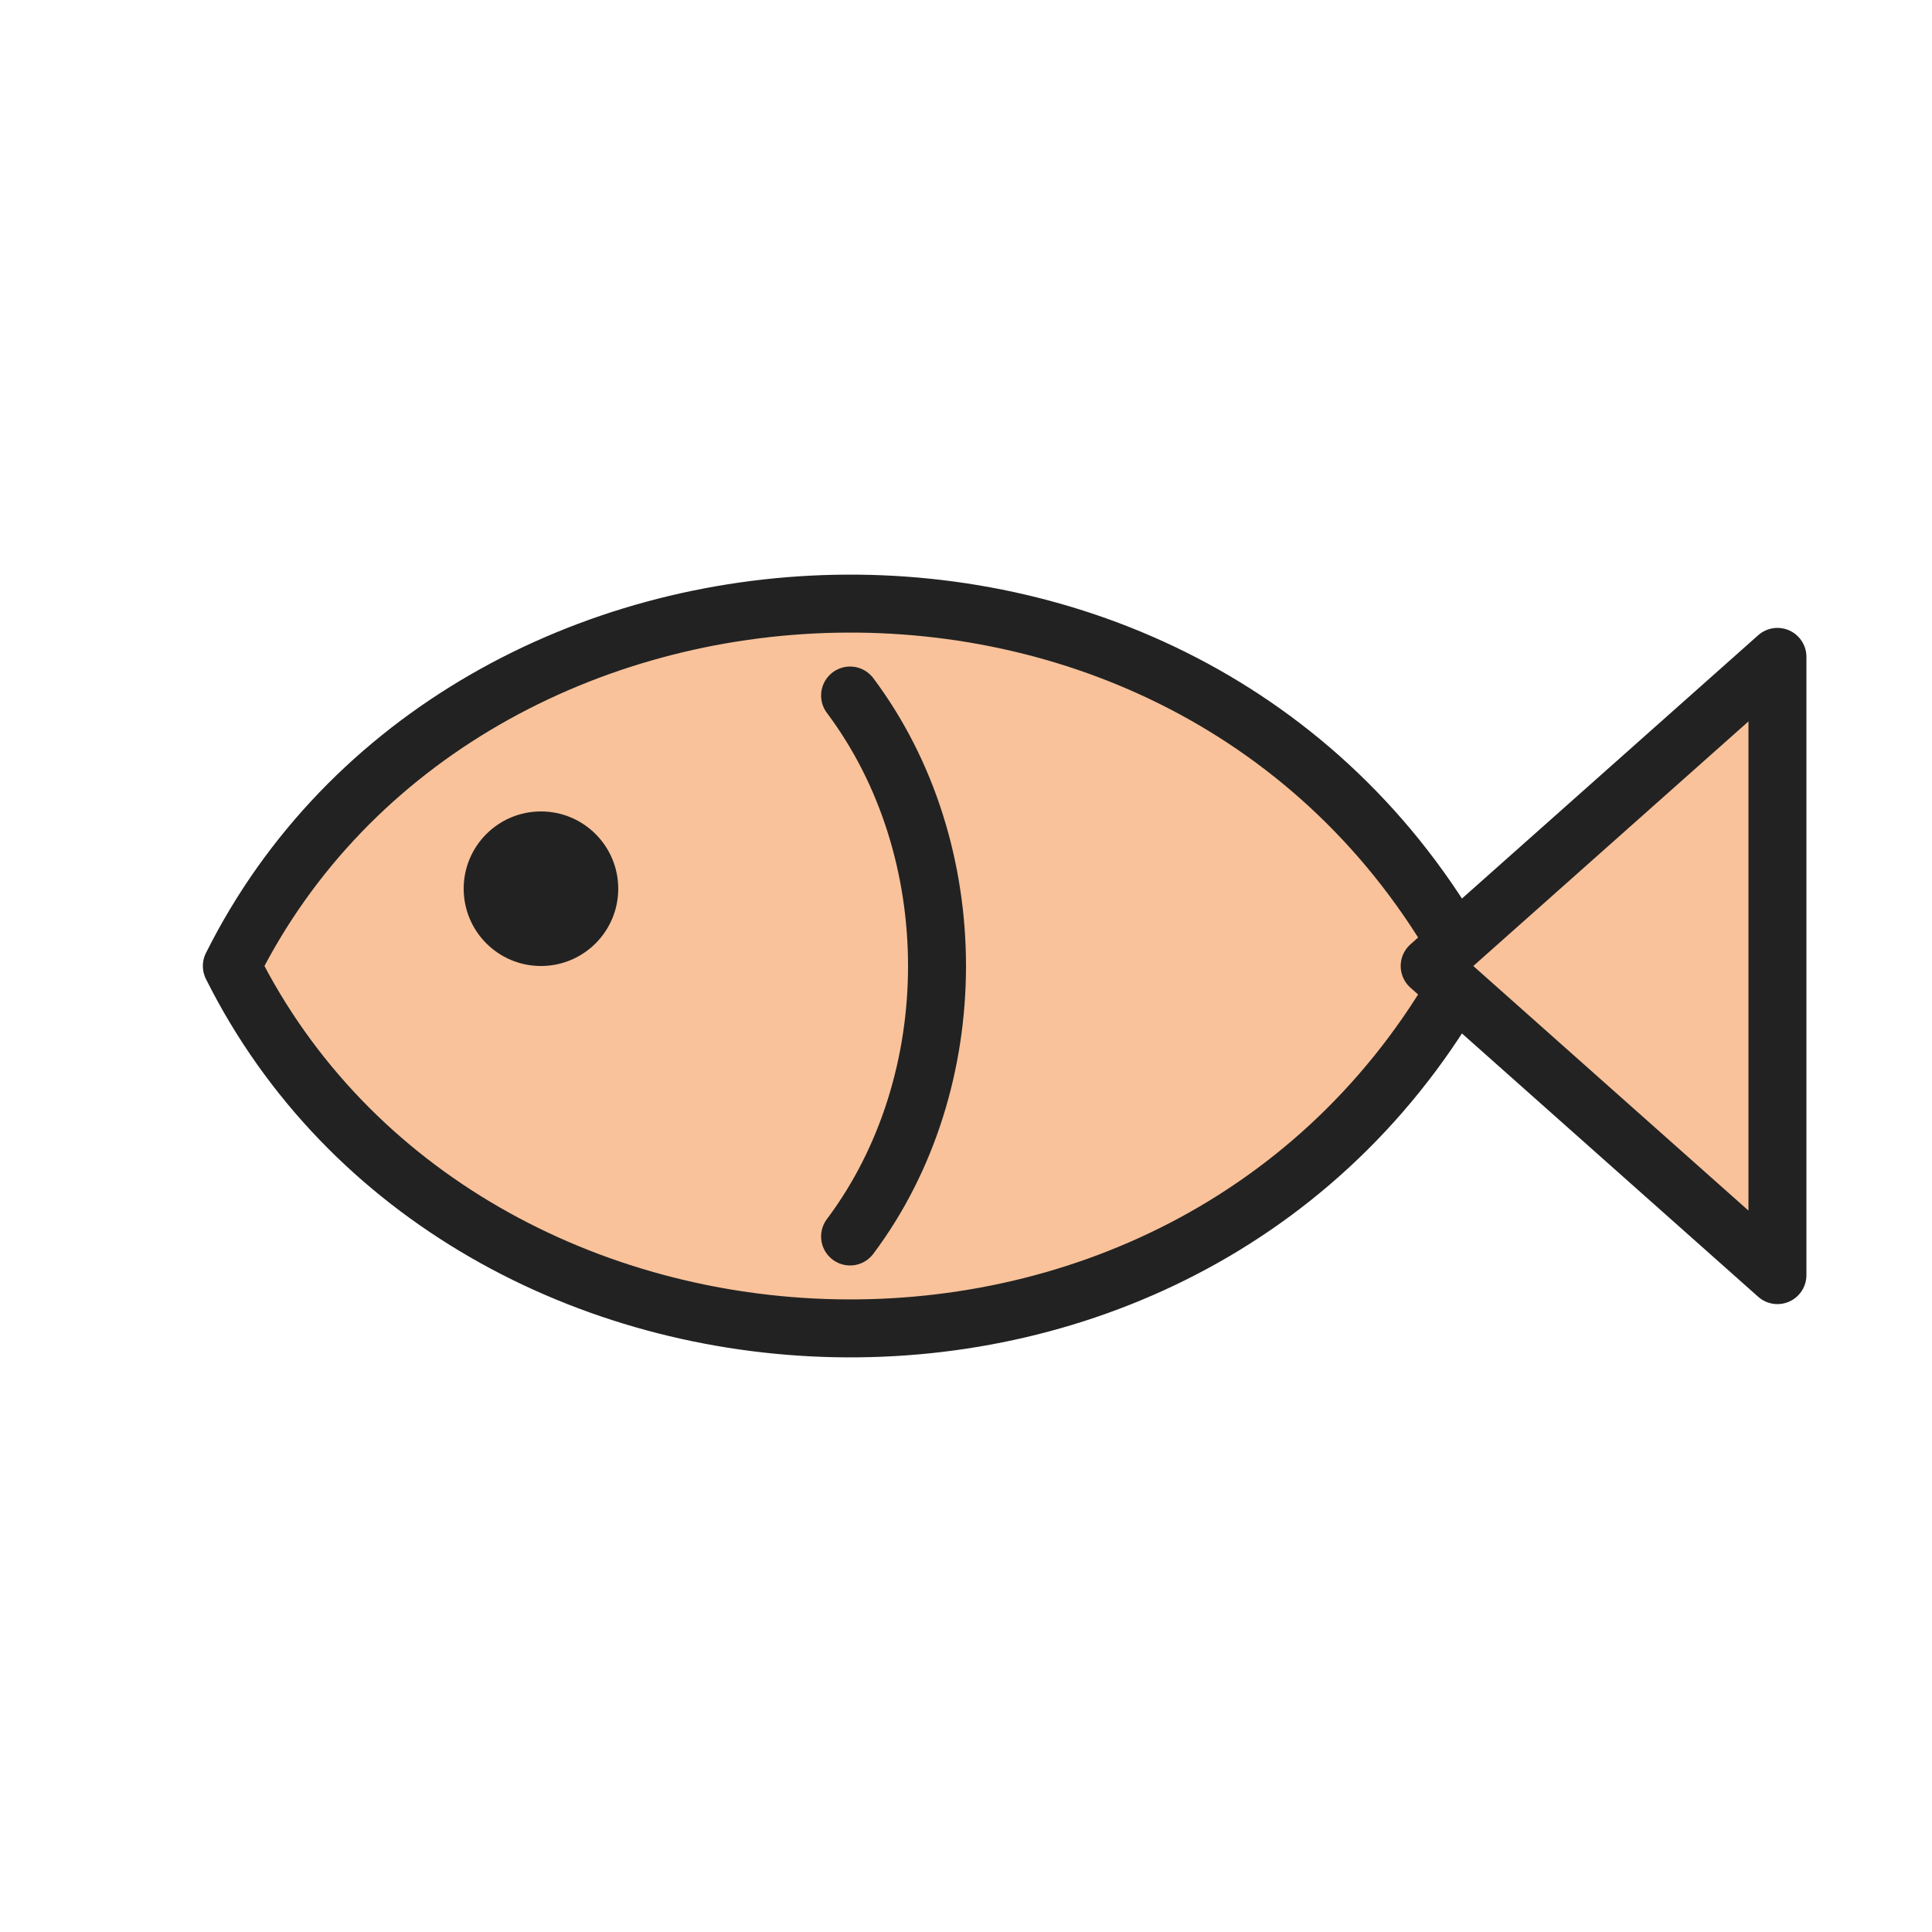
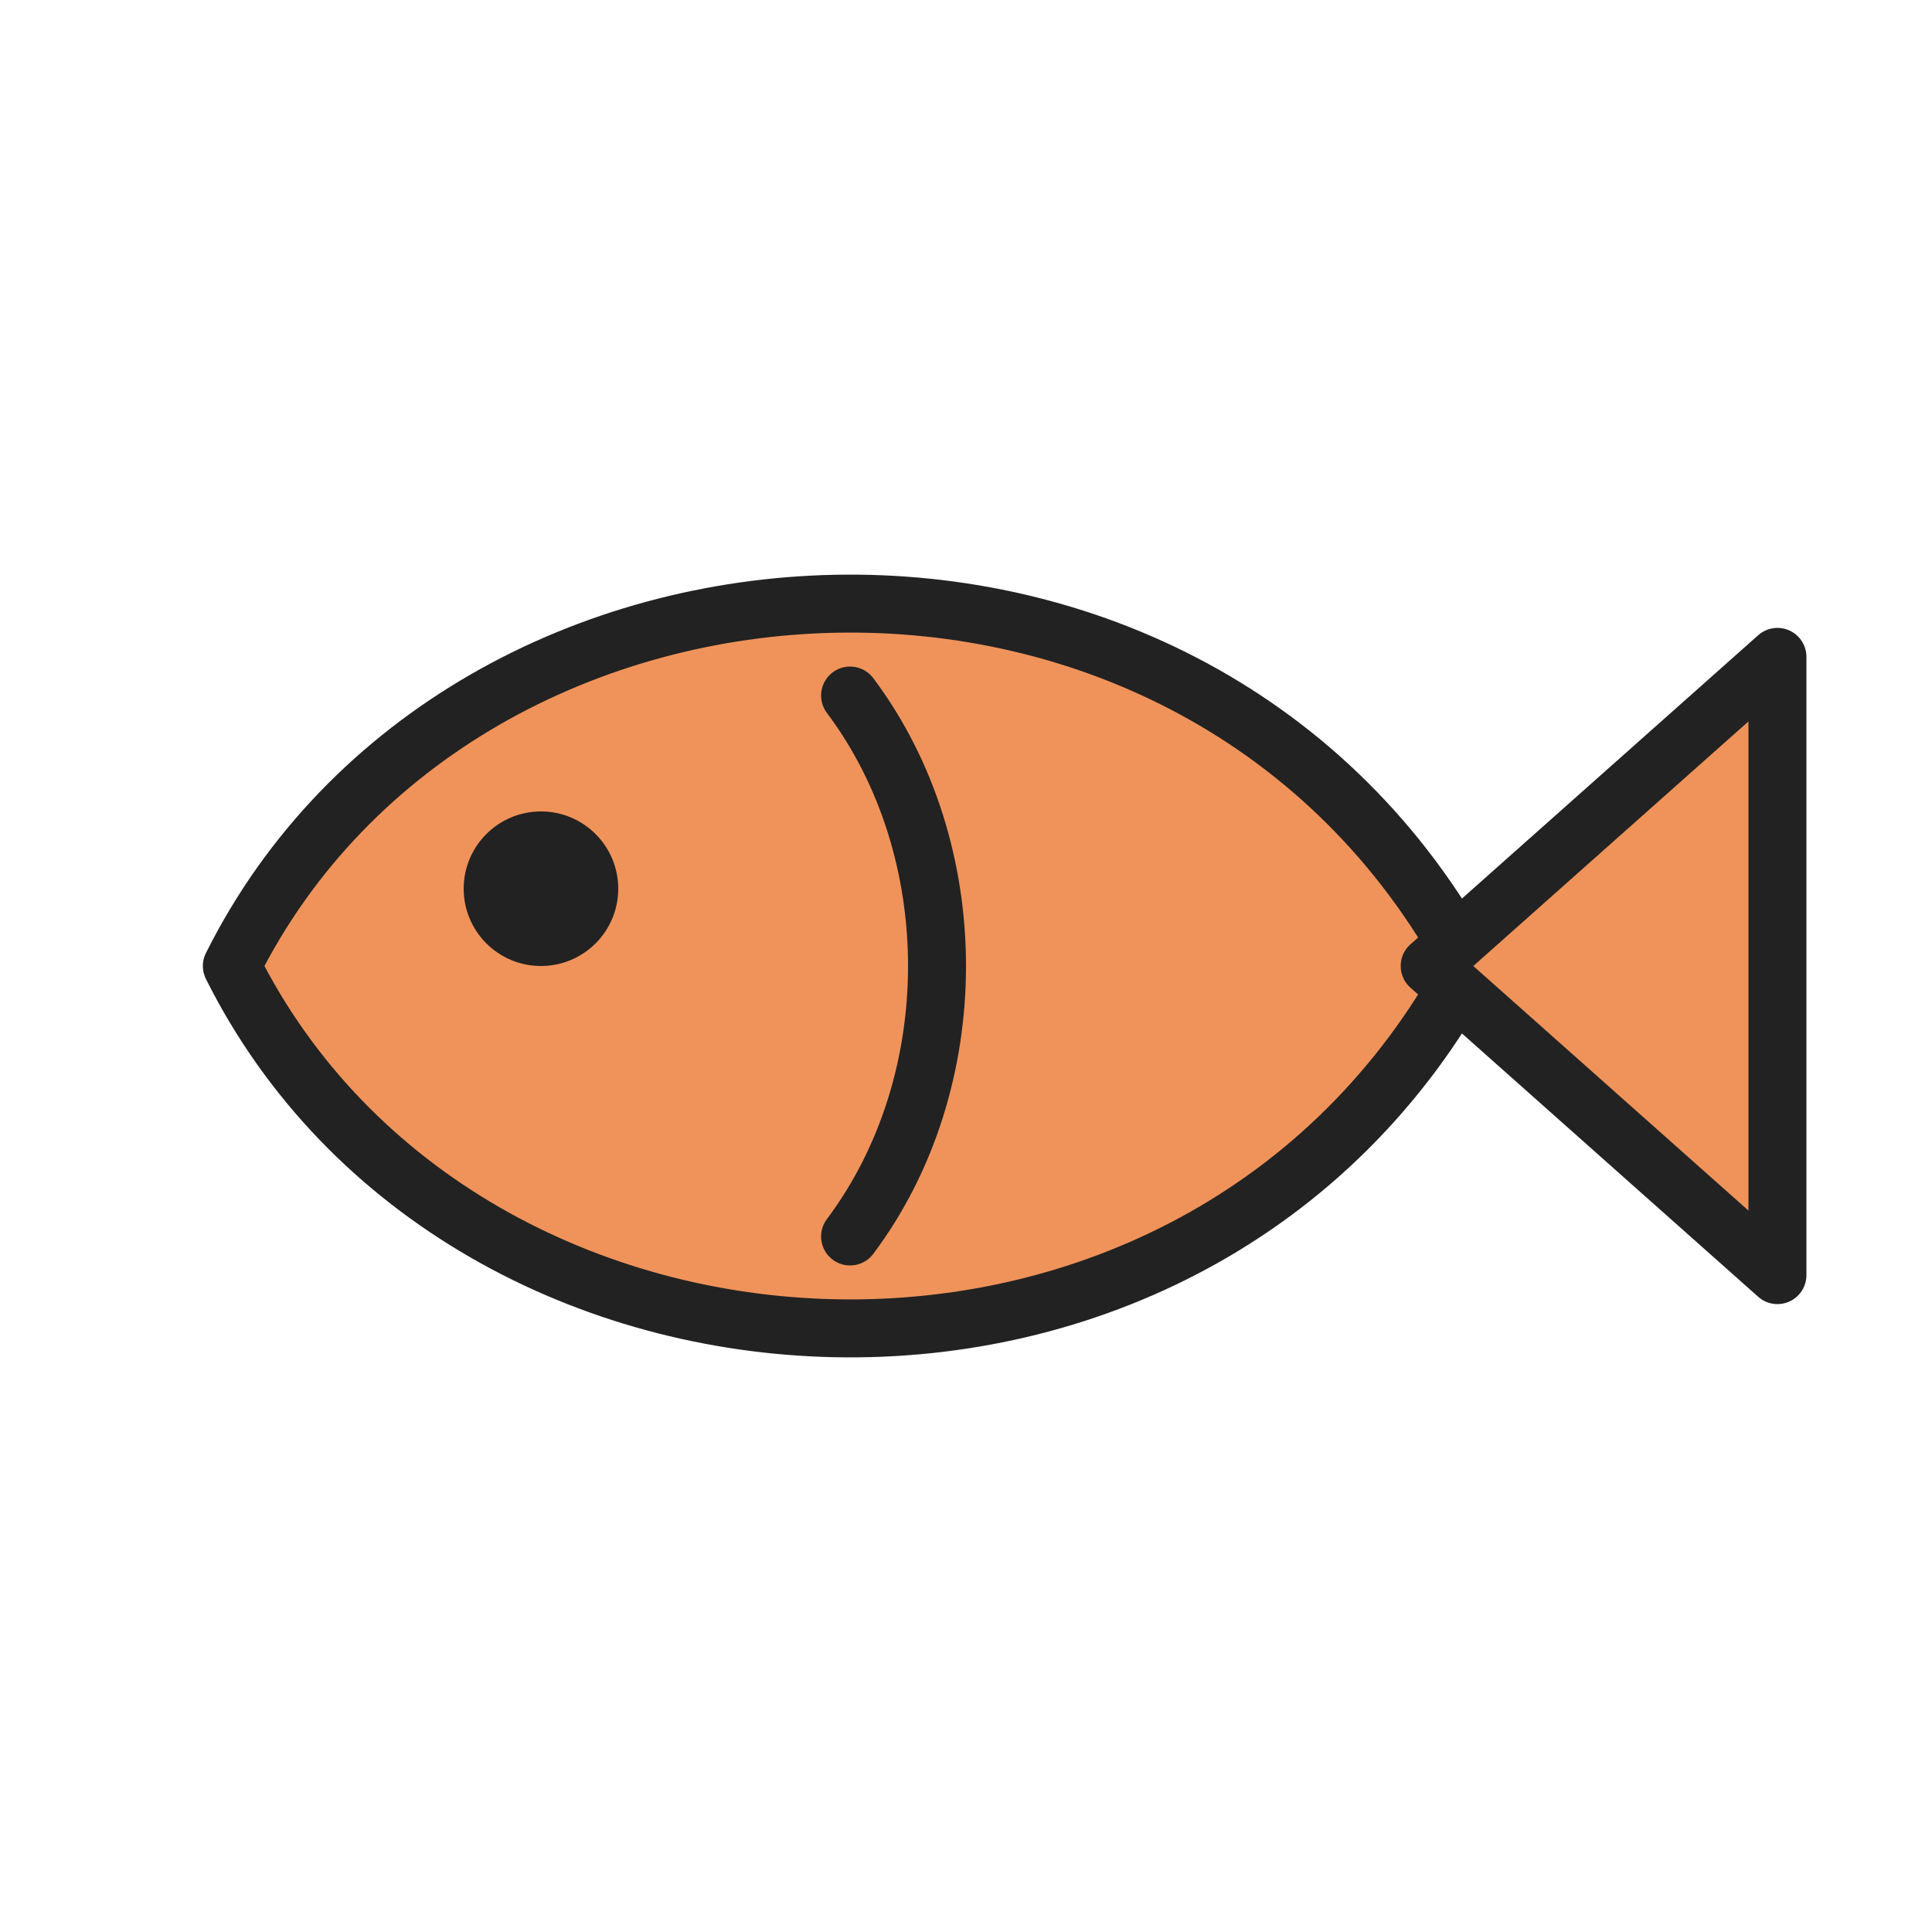
<svg xmlns="http://www.w3.org/2000/svg" viewBox="0 0 100 100">
-   <path d="M12 50 C24 26 62 24 76 50 C62 76 24 74 12 50 Z" fill="#F9C29A" stroke="#222" stroke-width="3" stroke-linejoin="round" stroke-linecap="round" />
-   <path d="M74 50 L92 34 L92 66 Z" fill="#F9C29A" stroke="#222" stroke-width="3" stroke-linejoin="round" stroke-linecap="round" />
+   <path d="M12 50 C24 26 62 24 76 50 C62 76 24 74 12 50 Z" fill="#F0935A" stroke="#222" stroke-width="3" stroke-linejoin="round" stroke-linecap="round" />
+   <path d="M74 50 L92 34 L92 66 Z" fill="#F0935A" stroke="#222" stroke-width="3" stroke-linejoin="round" stroke-linecap="round" />
  <circle cx="28" cy="46" r="4" fill="#222" />
  <path d="M44 36 C50 44 50 56 44 64" fill="none" stroke="#222" stroke-width="3" stroke-linejoin="round" stroke-linecap="round" />
</svg>
